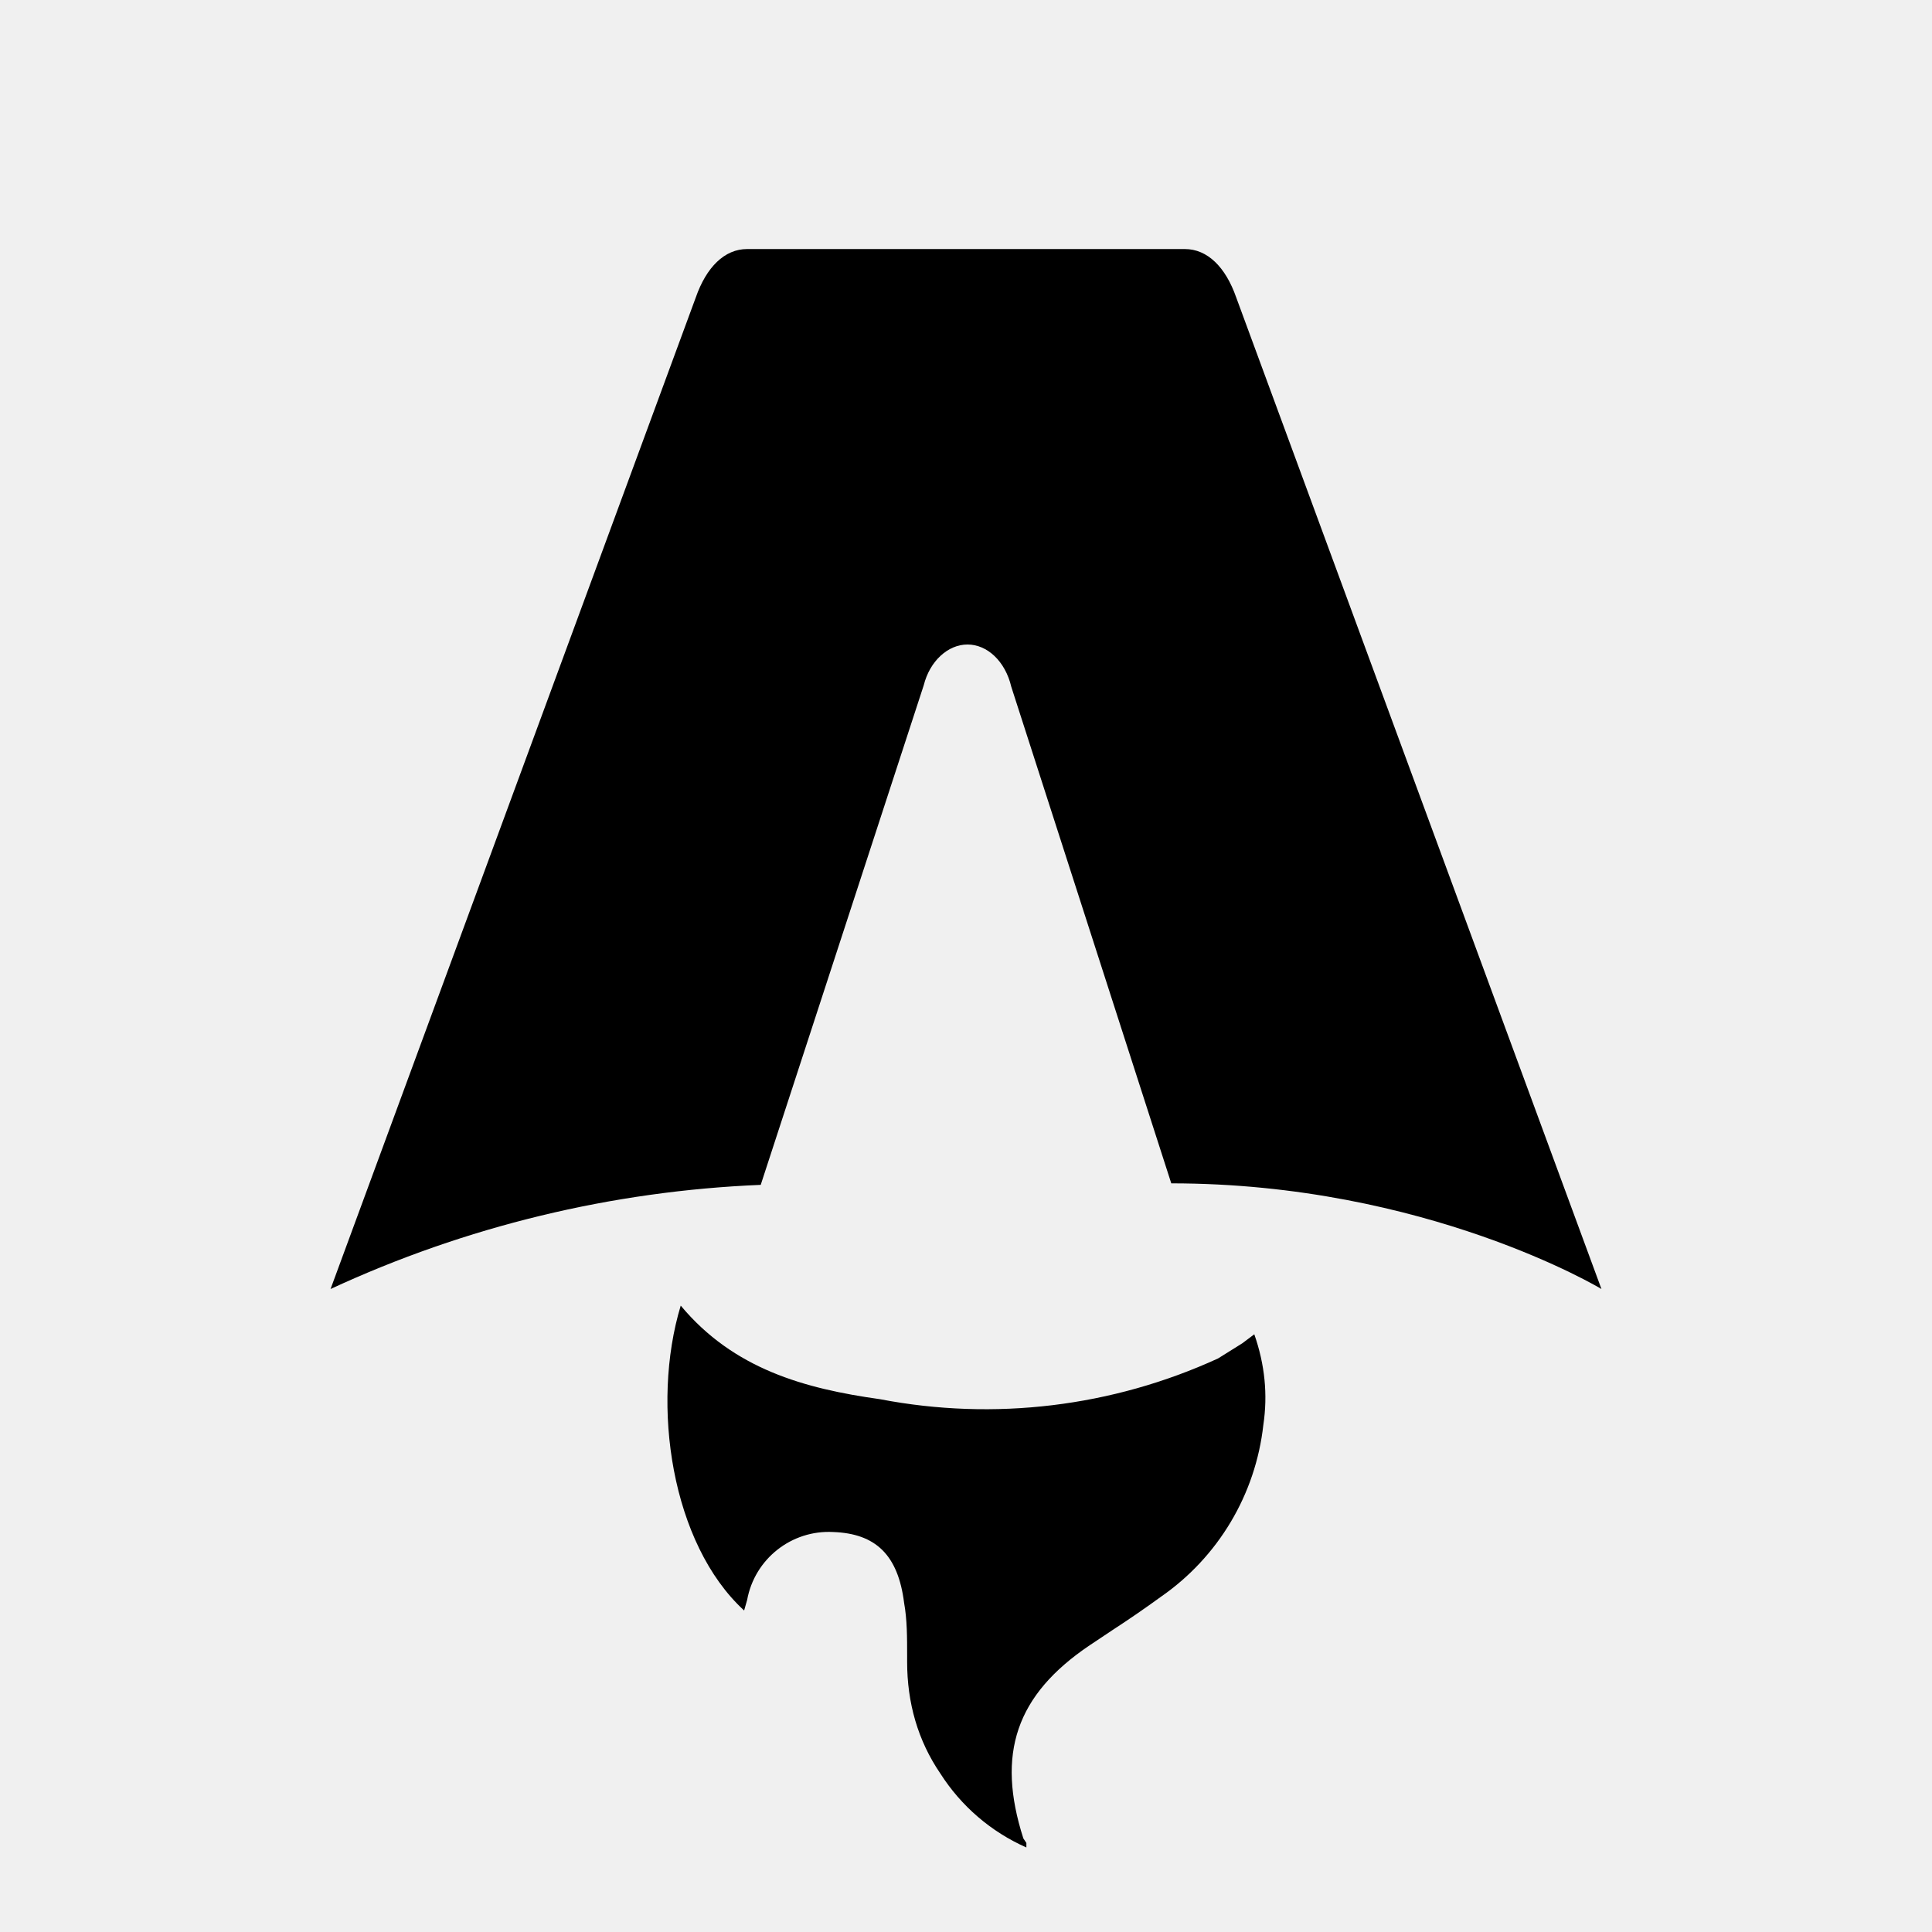
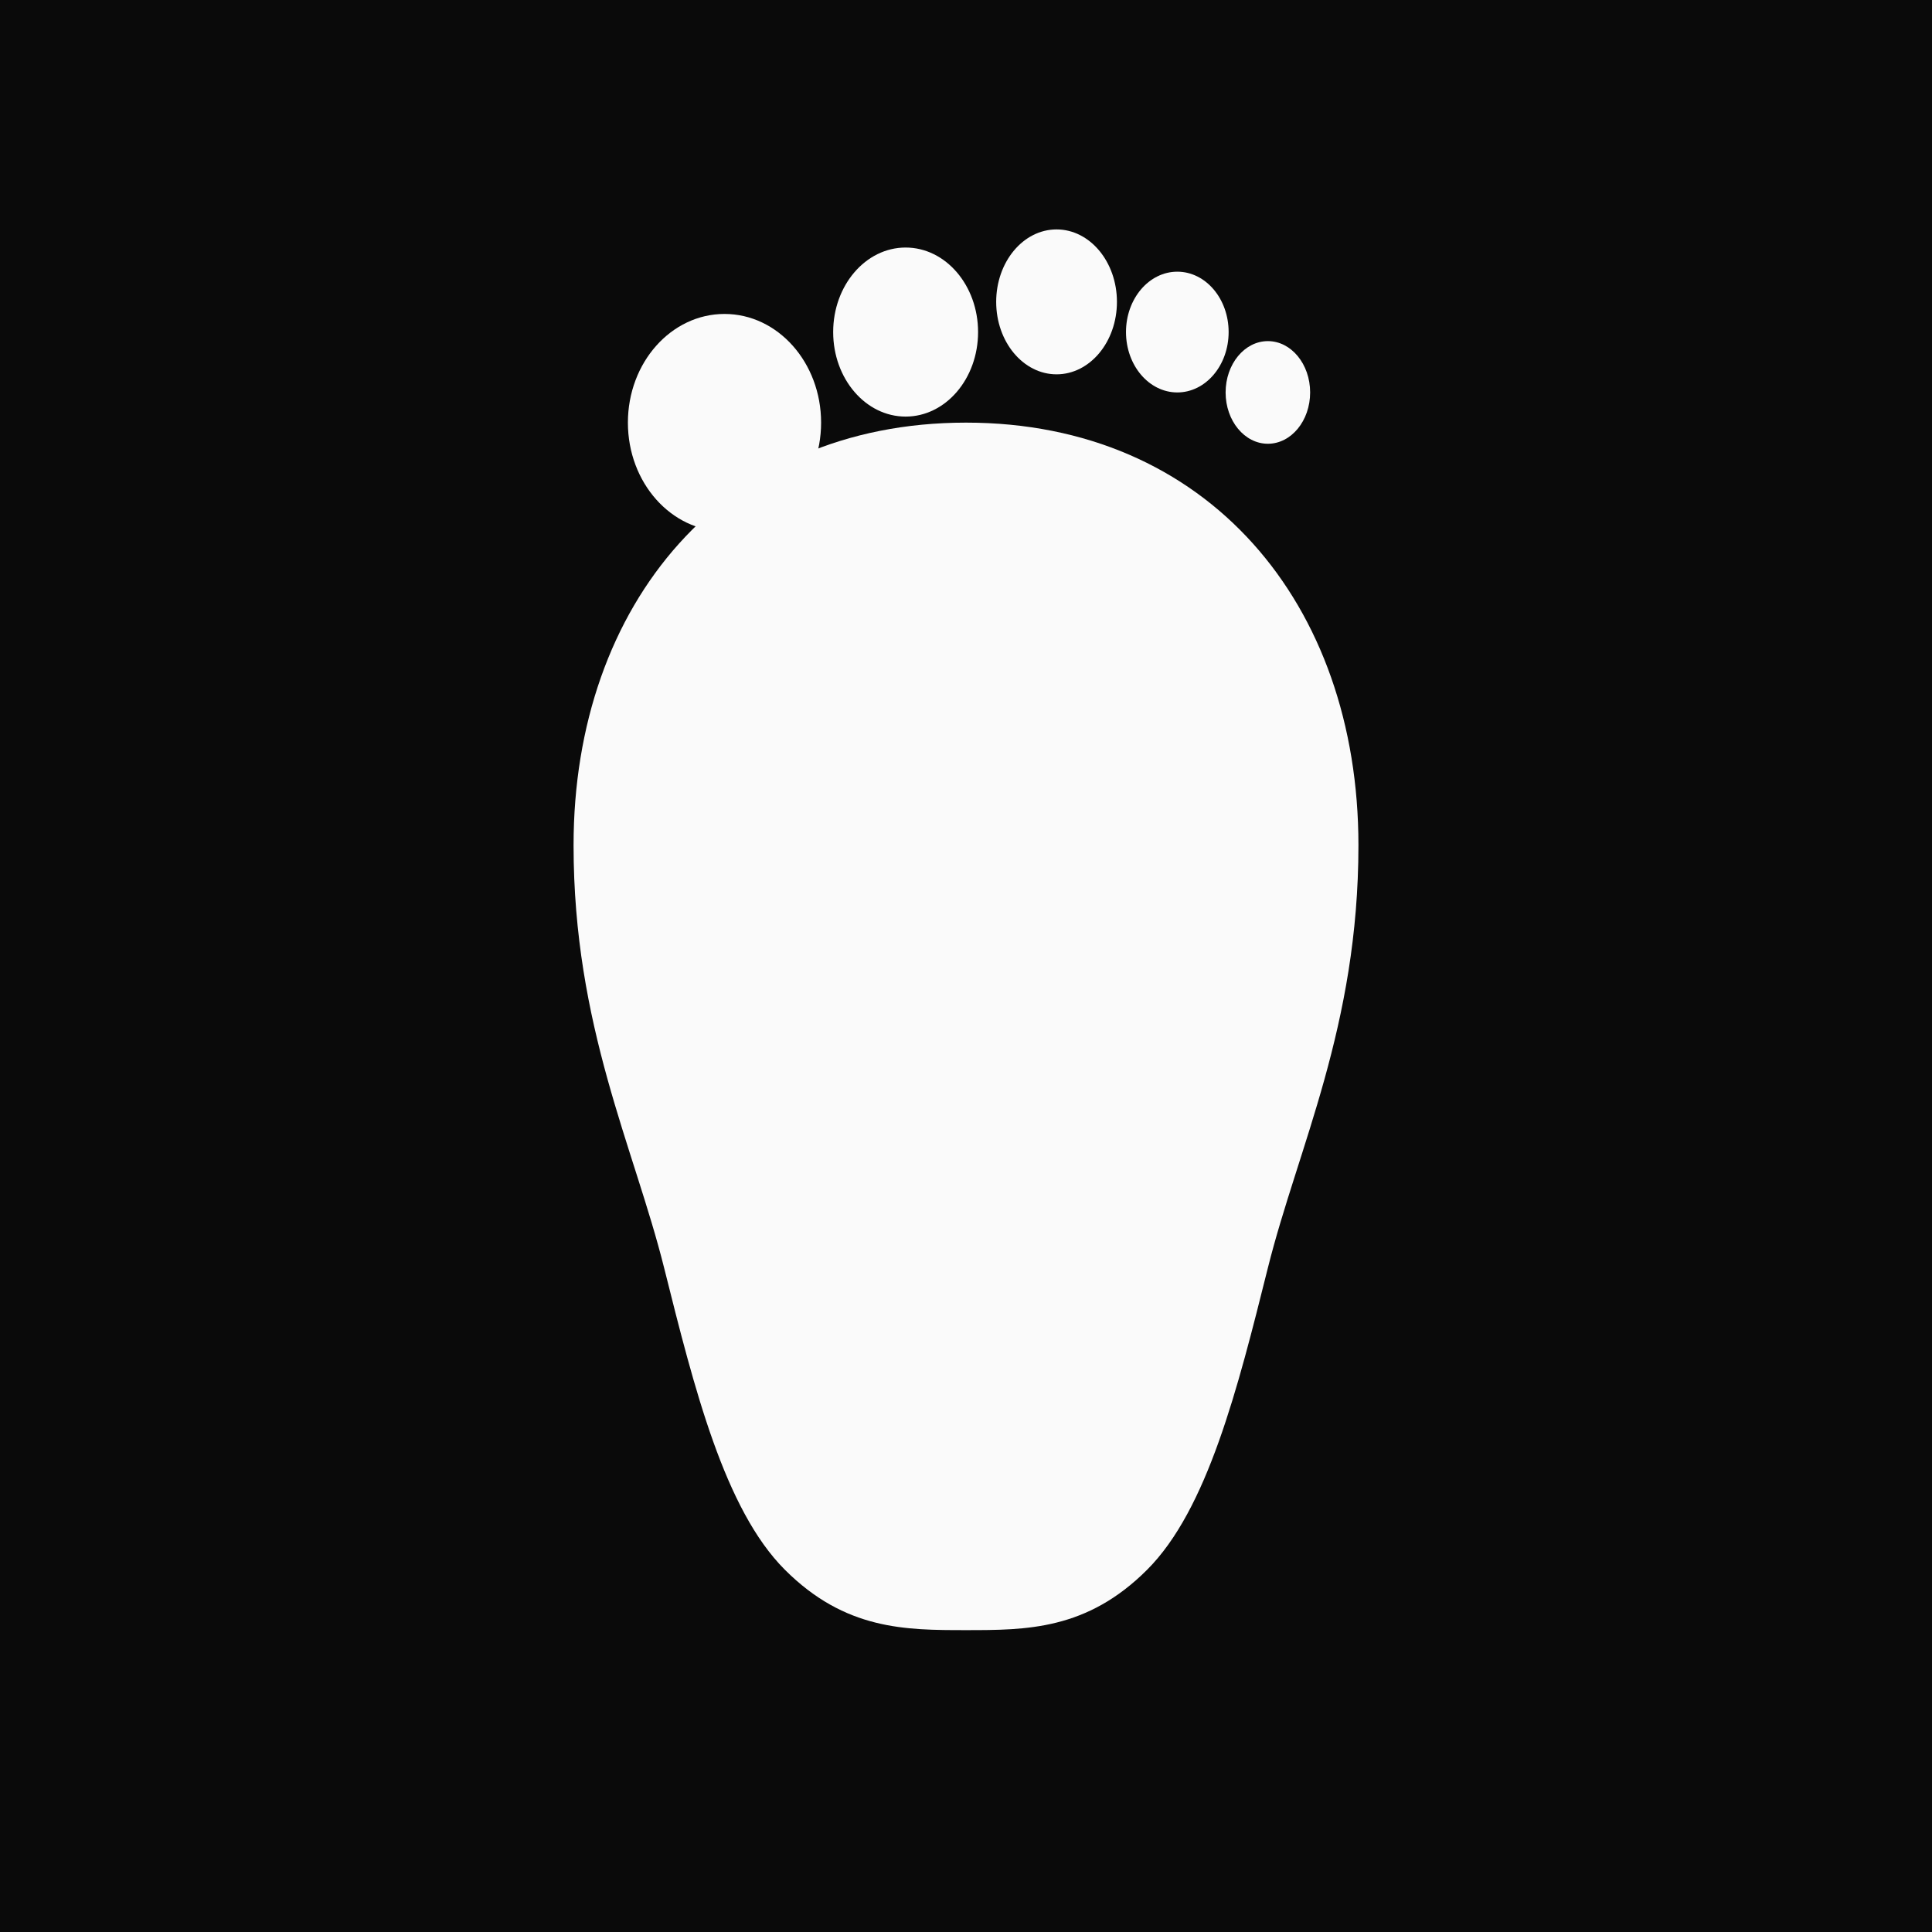
- <svg xmlns="http://www.w3.org/2000/svg" fill="none" viewBox="0 0 128 128">
-   <path d="M50.4 78.5a75.1 75.1 0 0 0-28.5 6.9l24.2-65.7c.7-2 1.9-3.2 3.4-3.2h29c1.5 0 2.7 1.2 3.4 3.2l24.2 65.7s-11.6-7-28.5-7L67 45.5c-.4-1.7-1.6-2.8-2.9-2.8-1.3 0-2.5 1.1-2.9 2.7L50.4 78.5Zm-1.1 28.2Zm-4.2-20.2c-2 6.6-.6 15.8 4.2 20.2a17.5 17.5 0 0 1 .2-.7 5.5 5.5 0 0 1 5.7-4.5c2.8.1 4.3 1.5 4.7 4.7.2 1.1.2 2.3.2 3.5v.4c0 2.7.7 5.2 2.2 7.4a13 13 0 0 0 5.7 4.9v-.3l-.2-.3c-1.8-5.6-.5-9.5 4.4-12.8l1.5-1a73 73 0 0 0 3.2-2.2 16 16 0 0 0 6.8-11.4c.3-2 .1-4-.6-6l-.8.6-1.6 1a37 37 0 0 1-22.4 2.7c-5-.7-9.7-2-13.2-6.2Z" />
-   <style>
-         path { fill: #000; }
-         @media (prefers-color-scheme: dark) {
-             path { fill: #FFF; }
-         }
-     </style>
+ <svg xmlns="http://www.w3.org/2000/svg" viewBox="0 0 64 64">
+   <rect width="64" height="64" fill="#0a0a0a" />
+   <g fill="#fafafa">
+     <path d="M32 14              C 24 14 19 20 19 28              C 19 34 21 38 22 42              C 23 46 24 50 26 52              C 28 54 30 54 32 54              C 34 54 36 54 38 52              C 40 50 41 46 42 42              C 43 38 45 34 45 28              C 45 20 40 14 32 14 Z" />
+     <ellipse cx="24" cy="14" rx="3.2" ry="3.6" />
+     <ellipse cx="30" cy="11" rx="2.4" ry="2.8" />
+     <ellipse cx="35" cy="10" rx="2.0" ry="2.4" />
+     <ellipse cx="39" cy="11" rx="1.7" ry="2.0" />
+     <ellipse cx="42" cy="13" rx="1.4" ry="1.7" />
+   </g>
</svg>
